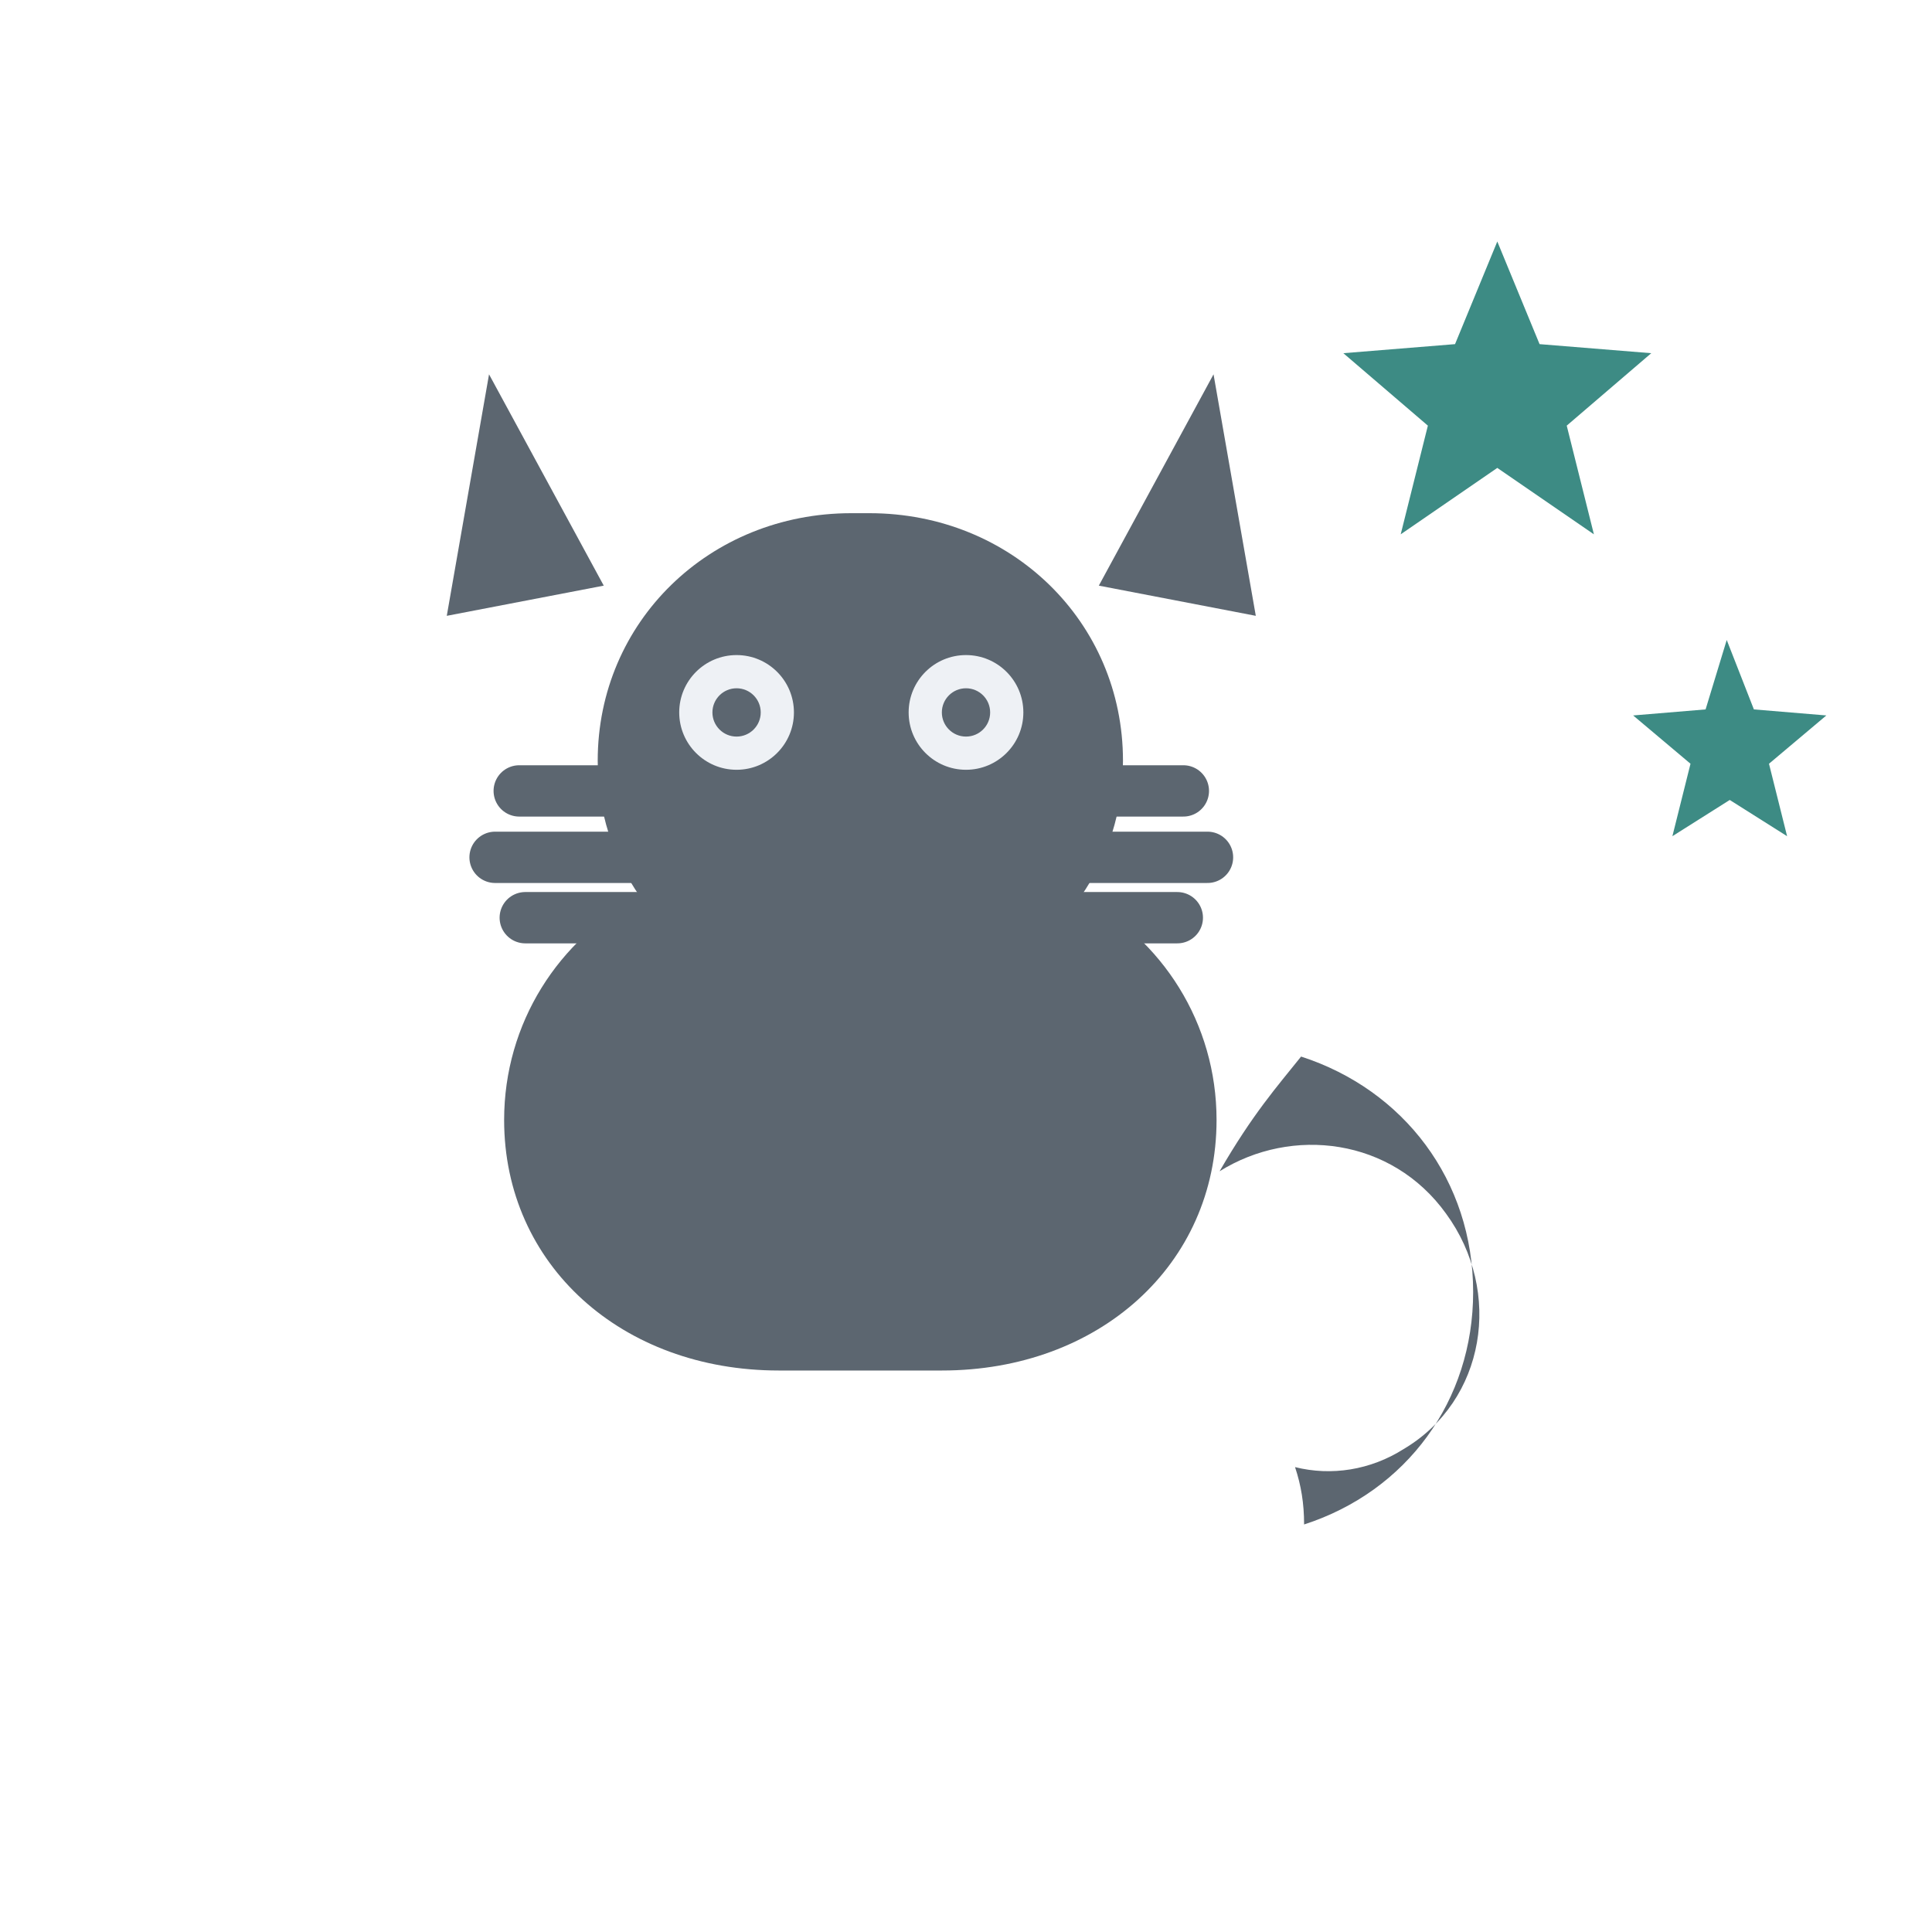
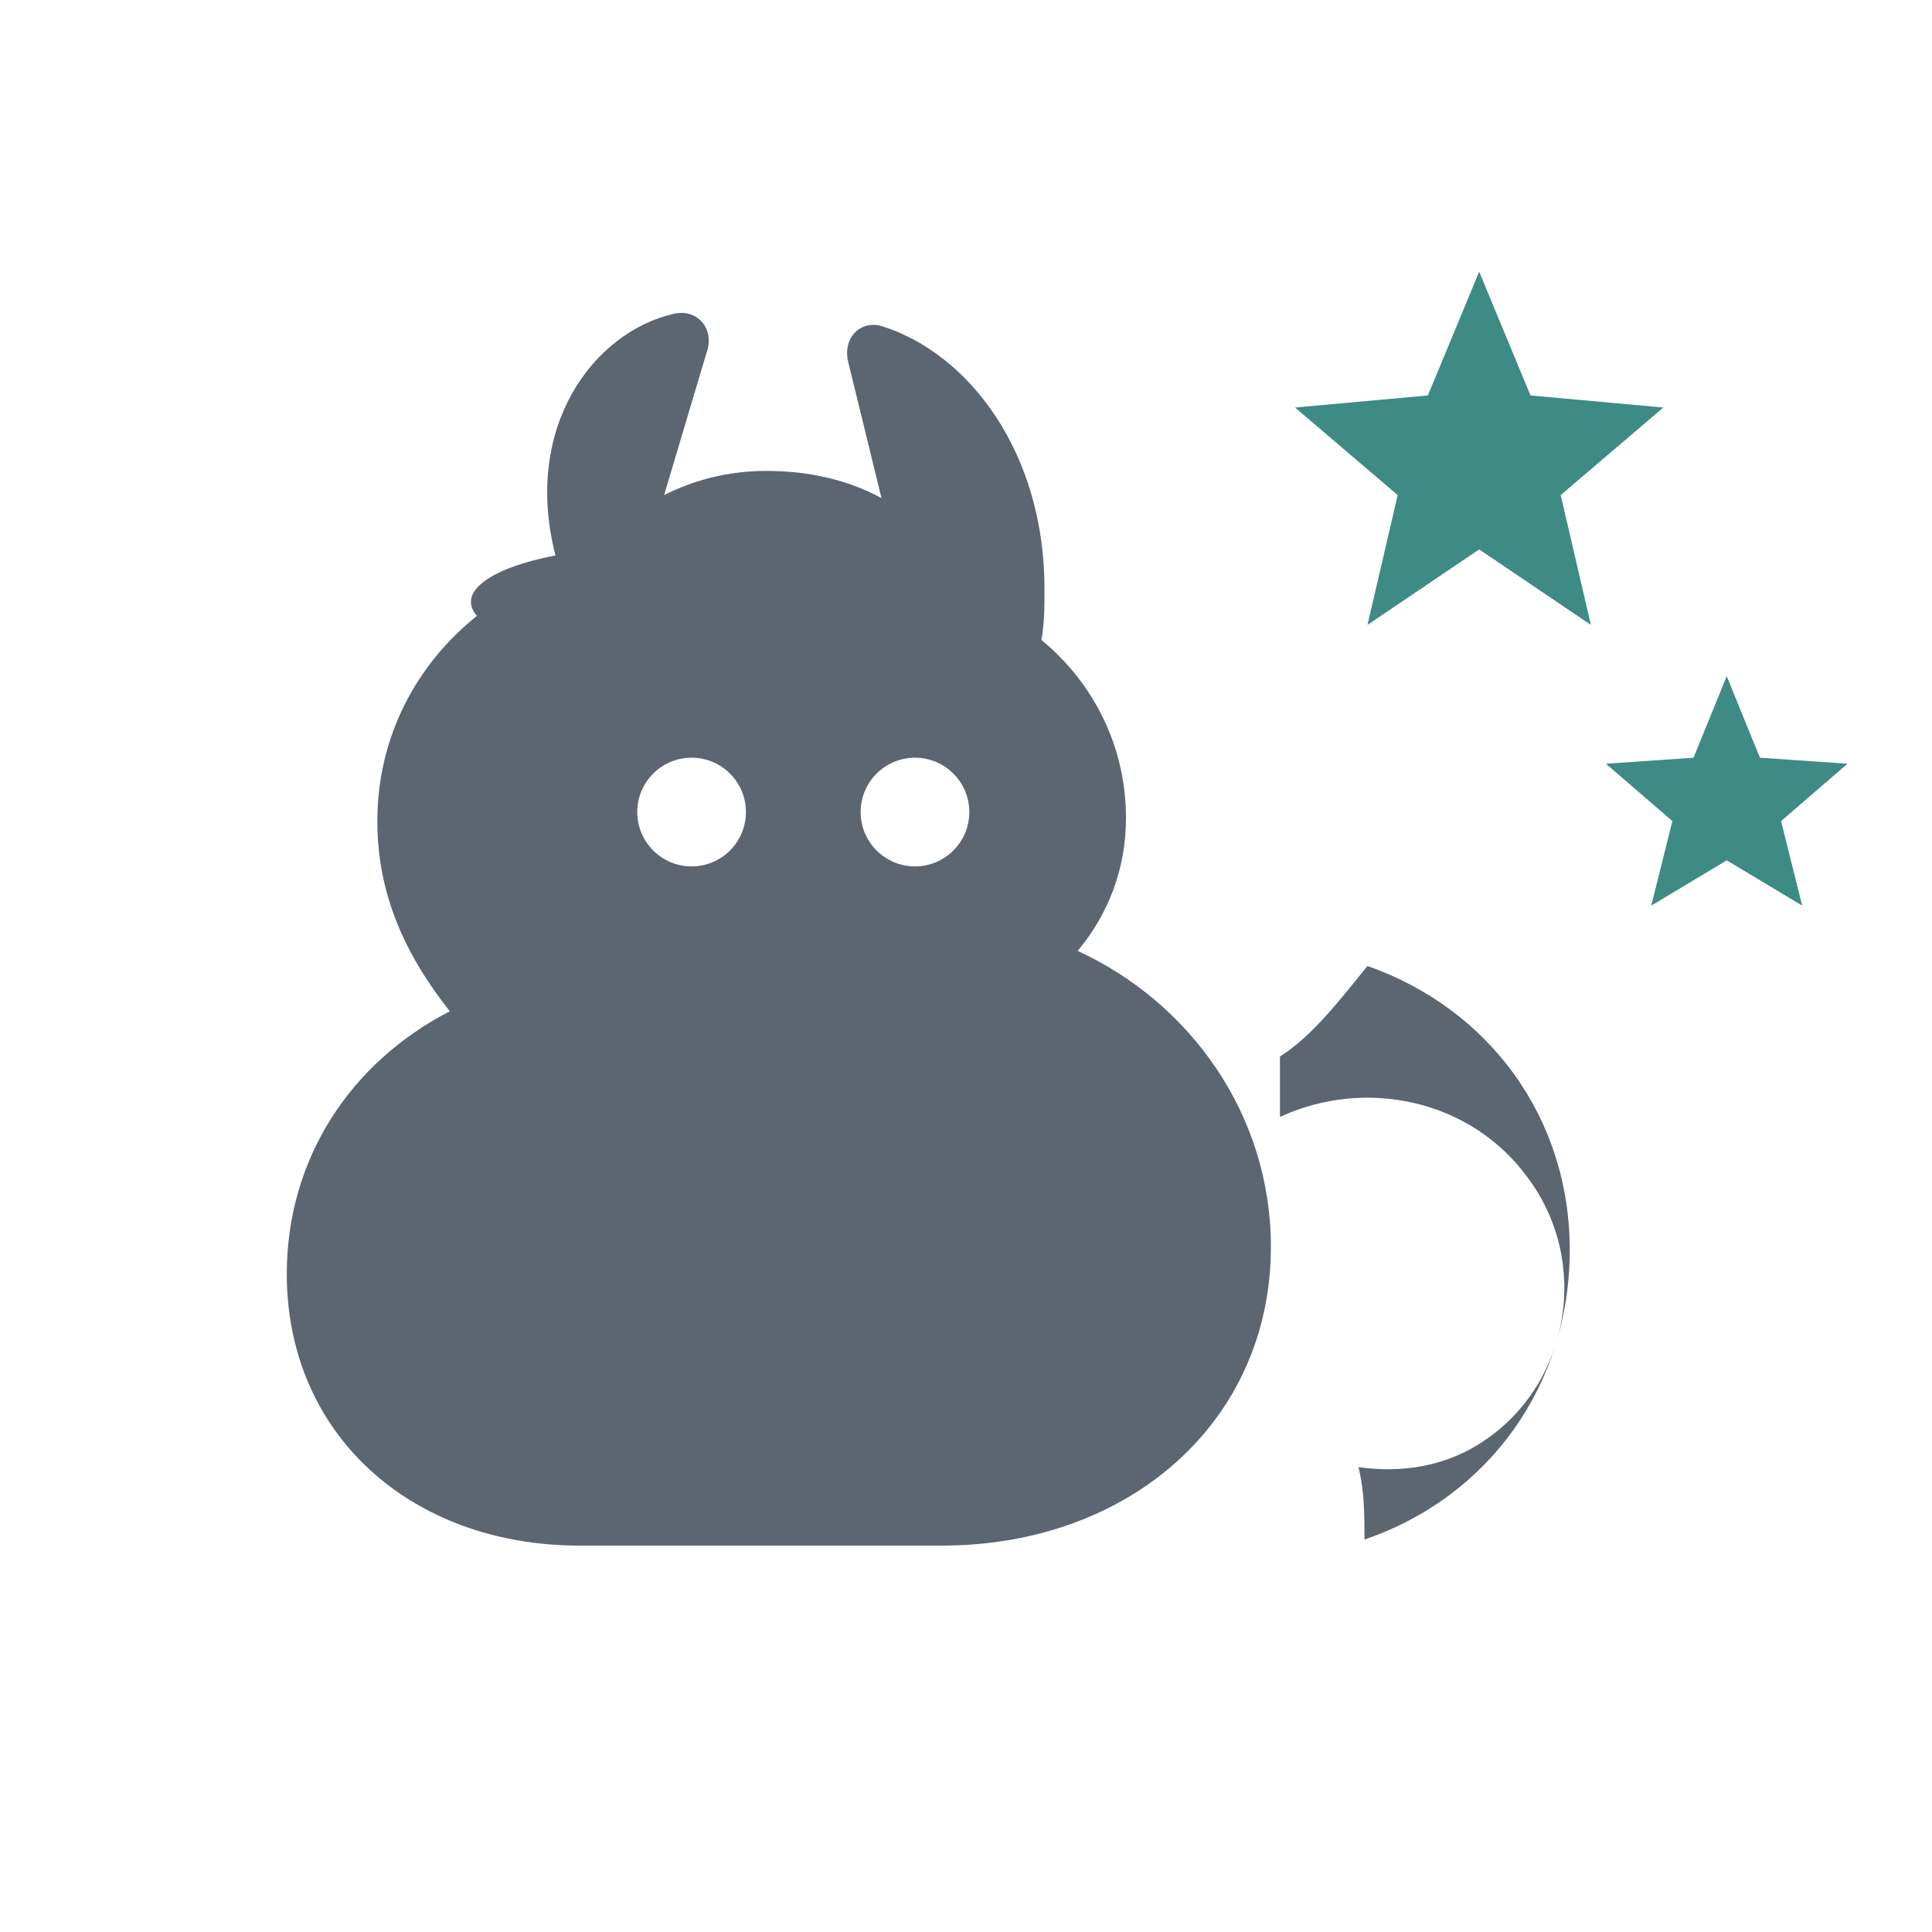
<svg xmlns="http://www.w3.org/2000/svg" viewBox="0 0 32 32" role="img" aria-label="SilverVibe">
  <style>
    .cat { fill: #5c6670; }
-     .face { fill: none; stroke: #5c6670; stroke-width: 0.85; stroke-linecap: round; stroke-linejoin: round; }
-     .hole { fill: #eef1f5; }
    .star { fill: #3d8b84; }
    @media (prefers-color-scheme: dark) {
      .cat { fill: #c5ccd6; }
-       .face { stroke: #c5ccd6; }
-       .hole { fill: #1c2228; }
      .star { fill: #5eb5ad; }
    }
  </style>
-   <path class="star" d="M24.8 4l.7 1.7 1.85.15-1.4 1.2.45 1.8L24.8 7.75l-1.6 1.1.45-1.8-1.4-1.2 1.85-.15z" />
-   <path class="star" d="M28.6 10.6l.45 1.15 1.2.1-.95.8.3 1.2-.95-.6-.95.6.3-1.2-.95-.8 1.2-.1z" />
-   <path class="cat" d="M14.1 8.5c-2.35 0-4.2 1.8-4.2 4.1 0 .85.25 1.6.7 2.25-1.35.7-2.25 2.1-2.25 3.7 0 2.4 1.95 4.15 4.55 4.15h2.7c2.6 0 4.55-1.75 4.55-4.15 0-1.6-.9-3-2.25-3.7.45-.65.7-1.4.7-2.25 0-2.3-1.85-4.1-4.2-4.1z" />
-   <path class="cat" d="M8.1 6.2 L10 9.7 L7.4 10.2 Z" />
-   <path class="cat" d="M20.1 6.2 L20.8 10.2 L18.2 9.7 Z" />
-   <circle class="hole" cx="12.2" cy="11.8" r="0.95" />
-   <circle class="hole" cx="16" cy="11.8" r="0.95" />
-   <circle class="cat" cx="12.2" cy="11.8" r="0.4" />
-   <circle class="cat" cx="16" cy="11.8" r="0.4" />
-   <path class="cat" d="M14.1 13 L13.35 13.85 H14.85 Z" />
-   <path class="face" d="M14.1 13.85 v.95 M14.1 14.8 c-.7.4-1.35.4-1.8.2 M14.1 14.8 c.7.4 1.35.4 1.8.2" />
-   <path class="face" d="M8.6 13.1 H11.4 M8.2 14.2 H11.3 M8.7 15.2 H11.5" />
-   <path class="face" d="M16.8 13.1 H19.6 M16.9 14.2 H20 M16.7 15.2 H19.5" />
-   <path class="cat" d="M20.2 19.4c1.2-.75 2.85-.55 3.75.7.95 1.3.65 3.1-.7 3.9-.55.35-1.2.45-1.8.3.1.3.15.6.15.95 1.7-.55 2.8-2.05 2.8-3.85 0-1.85-1.15-3.35-2.85-3.9-.4.5-.8.95-1.35 1.9z" />
+   <path class="star" d="M24.5 4.5l.85 2.05 2.2.2-1.7 1.45.5 2.15L24.5 9.1l-1.85 1.25.5-2.15-1.7-1.45 2.2-.2z" />
+   <path class="star" d="M28.6 11.2l.55 1.35 1.45.1-1.1.95.35 1.4-1.25-.75-1.25.75.35-1.4-1.1-.95 1.45-.1z" />
+   <path class="cat" fill-rule="evenodd" d="       M9.2 9.2       c-.55-2.15.65-3.7 1.95-4       c.4-.1.7.25.55.65       L11 8.2       c.5-.25 1.05-.4 1.7-.4       c.7 0 1.35.15 1.9.45       l-.55-2.25       c-.1-.4.2-.7.55-.6       c1.45.45 2.7 2.1 2.7 4.35       c0 .3 0 .55-.05.85       c.85.7 1.4 1.75 1.4 2.95       c0 .85-.3 1.6-.8 2.2       c1.85.85 3.2 2.7 3.2 4.9       c0 2.9-2.35 4.95-5.45 4.95       H9.6       c-2.8 0-4.85-1.85-4.85-4.5       c0-1.9 1.05-3.5 2.7-4.35       C6.7 15.8 6.25 14.8 6.25 13.6       c0-1.4.65-2.6 1.65-3.4       C7.55 9.8 8.15 9.4 9.2 9.2       Z       M11.45 12.55       a.9.9 0 1 0 .01 0       Z       M15.15 12.55       a.9.9 0 1 0 .01 0       Z       M21.2 18.5       c1.4-.65 3.15-.3 4.1 1       c1.05 1.4.7 3.4-.7 4.35       c-.65.45-1.4.55-2.1.45       c.1.4.1.8.1 1.2       c2.05-.7 3.4-2.55 3.4-4.8       c0-2.2-1.35-4-3.35-4.7       c-.45.55-.9 1.15-1.45 1.5       Z     " />
</svg>
